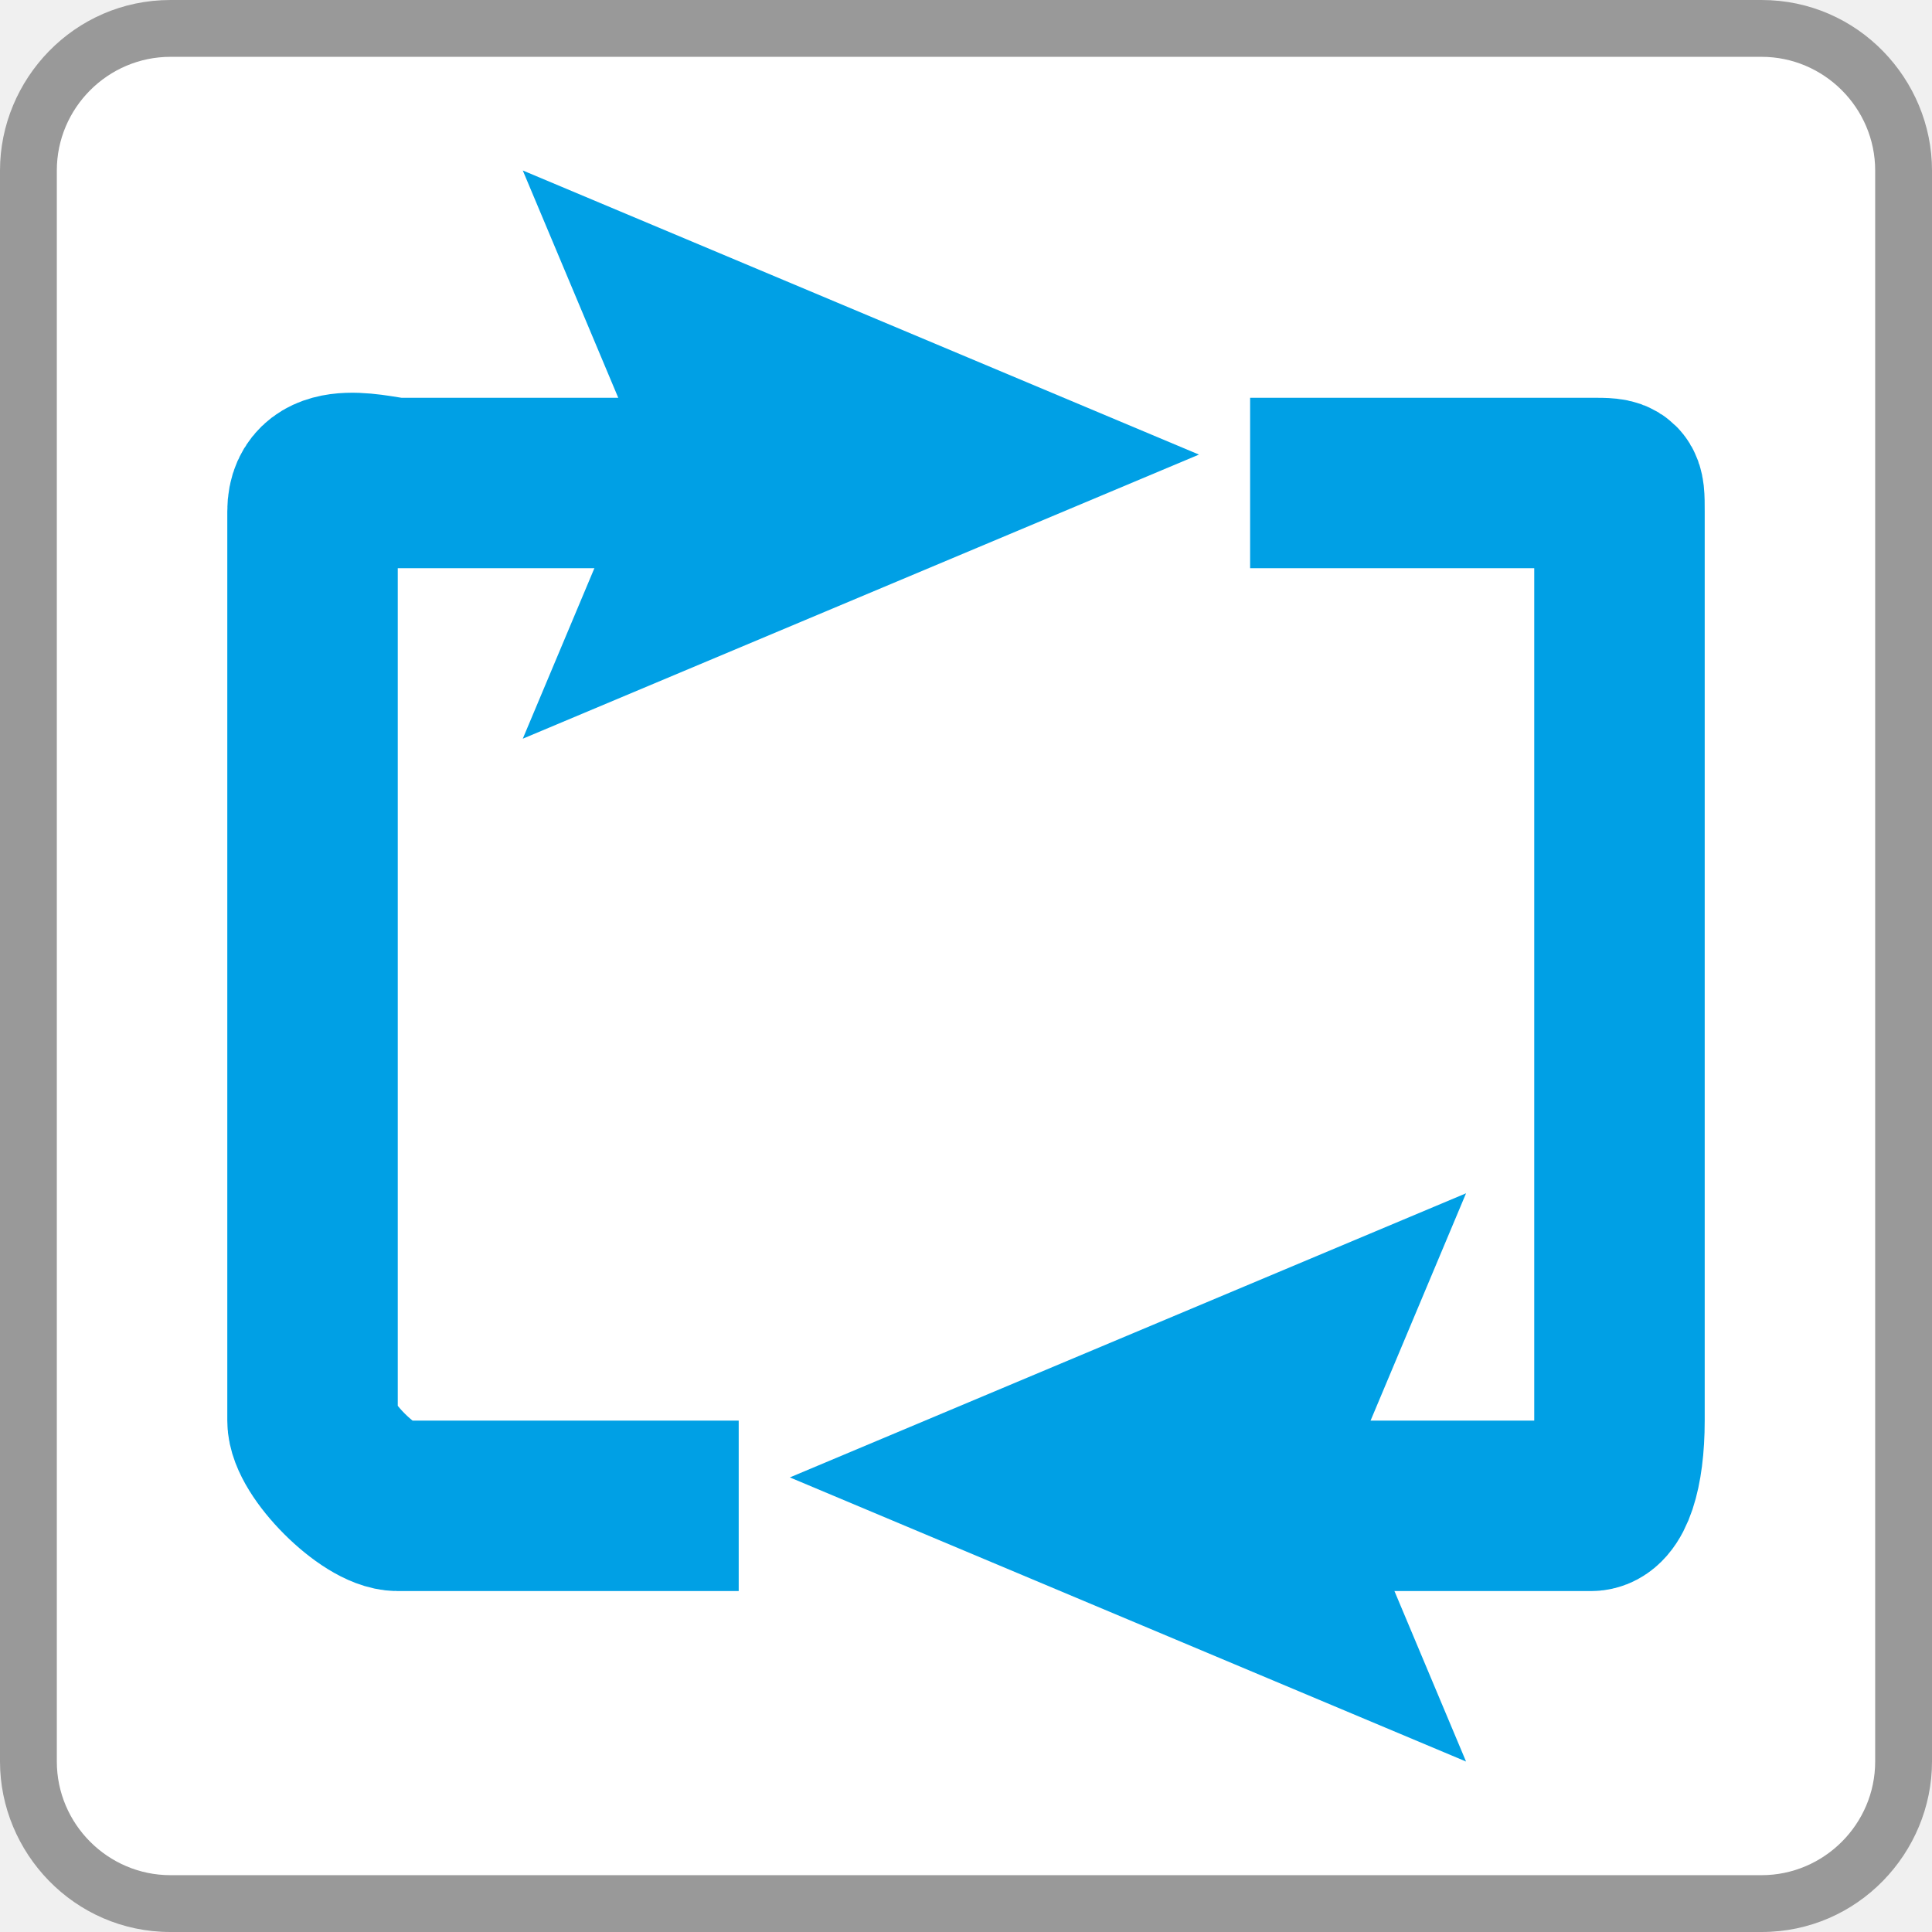
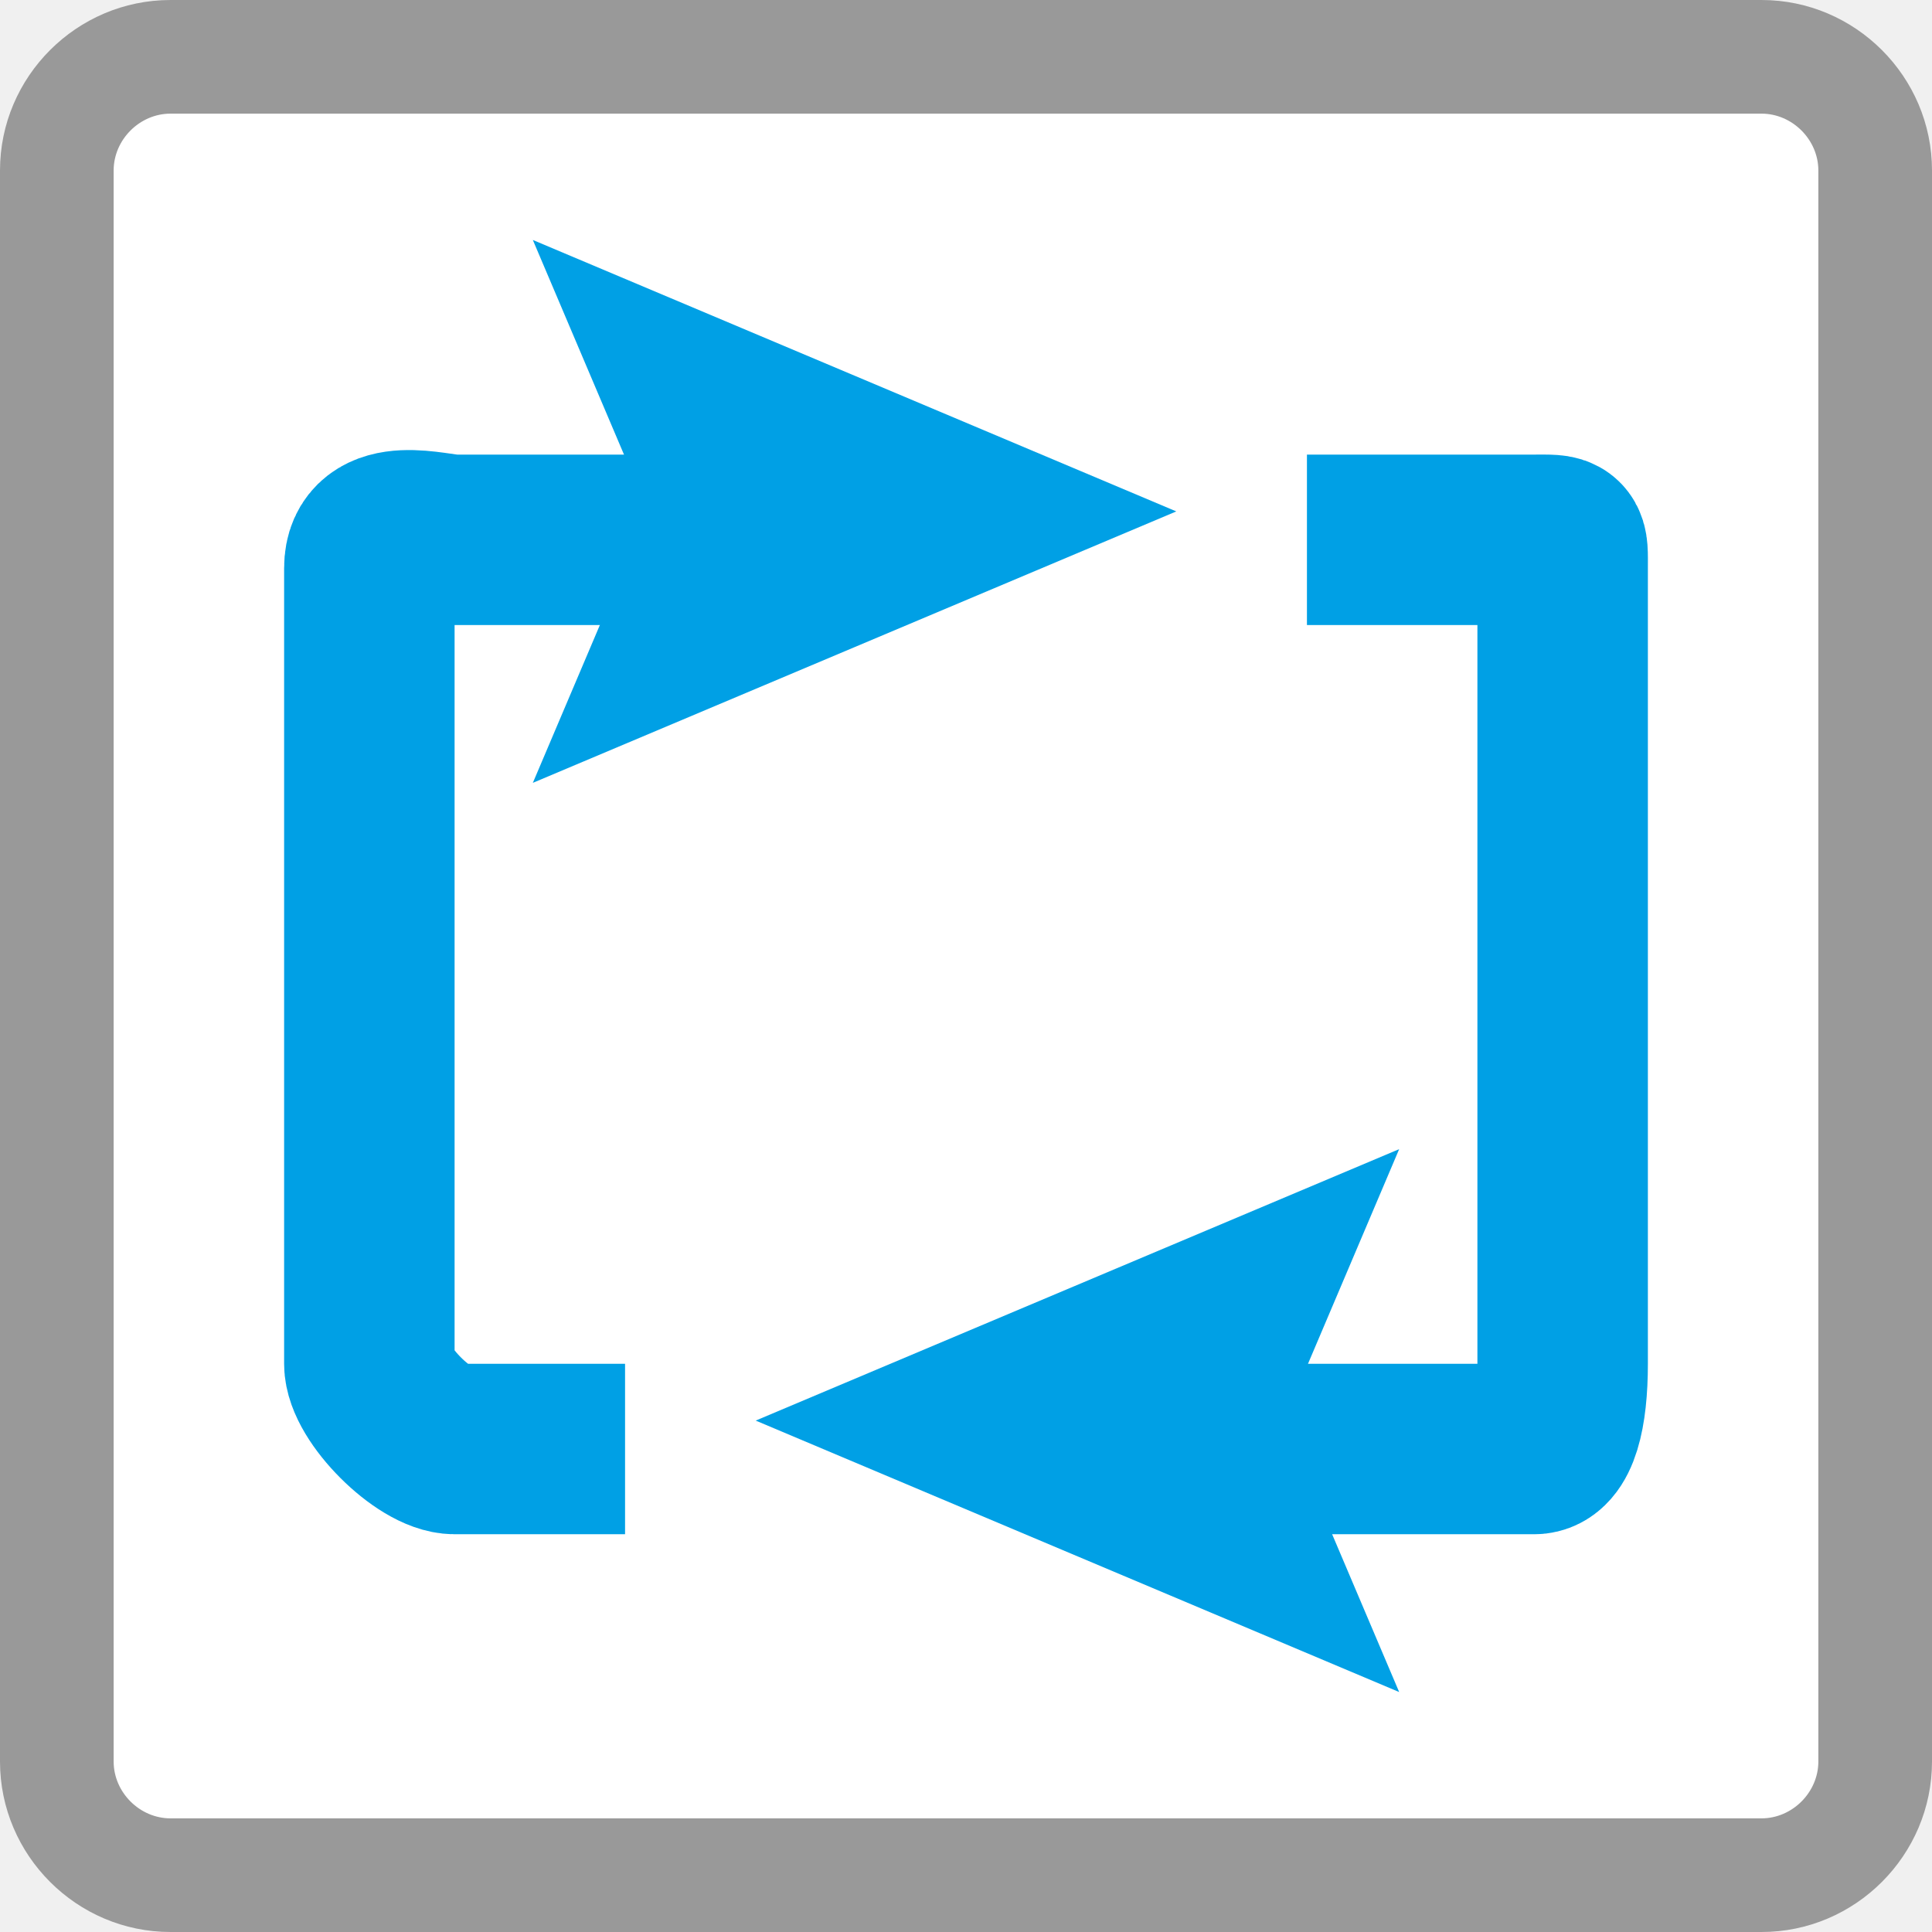
<svg xmlns="http://www.w3.org/2000/svg" version="1.1" x="0px" y="0px" viewBox="0 0 34 34" enable-background="new 0 0 34 34" xml:space="preserve">
-   <g id="ORIGINAL_images" display="none">
- </g>
-   <g id="shapes_1" display="none">
- </g>
-   <g id="shapes_2" display="none">
- </g>
+   <g id="ORIGINAL_images" display="none" />
+   <g id="shapes_1" display="none" />
+   <g id="shapes_2" />
  <g id="Layer_1">
    <g>
-       <path fill="#FFFFFF" d="M3,33.5c-1.4,0-2.5-1.1-2.5-2.5V3c0-1.4,1.1-2.5,2.5-2.5h28c1.4,0,2.5,1.1,2.5,2.5v28    c0,1.4-1.1,2.5-2.5,2.5H3z" />
-       <path fill="#999999" d="M31,1c1.1,0,2,0.9,2,2v28c0,1.1-0.9,2-2,2H3c-1.1,0-2-0.9-2-2V3c0-1.1,0.9-2,2-2H31 M31,0H3    C1.3,0,0,1.4,0,3v28c0,1.6,1.3,3,3,3h28c1.7,0,3-1.4,3-3V3C34,1.4,32.7,0,31,0L31,0z" />
+       <path fill="#FFFFFF" d="M3 33c-1.103 0-2-0.897-2-2V3c0-1.103 0.897-2 2-2h28c1.103 0 2 0.897 2 2v28c0 1.103-0.897 2-2 2H3z" />
+       <path fill="#999999" d="M31 2c0.542 0 1 0.458 1 1v28c0 0.542-0.458 1-1 1H3c-0.542 0-1-0.458-1-1V3c0-0.542 0.458-1 1-1H31 M31 0 H3C1.35 0 0 1.35 0 3v28c0 1.65 1.35 3 3 3h28c1.65 0 3-1.35 3-3V3C34 1.35 32.65 0 31 0L31 0z" />
    </g>
    <g>
      <g>
-         <path fill="none" stroke="#00A0E5" stroke-width="3" stroke-miterlimit="10" d="M22,8.5c0,0,4.9,0,6,0c0.5,0,0.5,0,0.5,0.5     s0,15.3,0,16c0,0.9-0.2,1.5-0.5,1.5c-0.9,0-6,0-6,0" />
+         <path fill="none" stroke="#00A0E5" stroke-width="3" stroke-miterlimit="10" d="M23 9.5c0 0 2.906 0 4 0 c0.531 0 0.5-0.031 0.5 0.5c0 0.531 0 13.312 0 14c0 0.875-0.156 1.5-0.5 1.5c-0.937 0-6 0-6 0" />
        <g>
-           <polygon fill="#00A0E5" points="25.8,21 23.7,26 25.8,31 13.9,26     " />
+           <polygon fill="#00A0E5" points="24.623,20.223 22.594,25 24.623,29.777 13.299,25" />
        </g>
      </g>
    </g>
    <g>
      <g>
-         <path fill="none" stroke="#00A0E5" stroke-width="3" stroke-miterlimit="10" d="M13,26.5c0,0-4.9,0-6,0c-0.5,0-1.5-1-1.5-1.5     s0-15.3,0-16c0-0.9,1.2-0.5,1.5-0.5c0.9,0,6,0,6,0" />
+         <path fill="none" stroke="#00A0E5" stroke-width="3" stroke-miterlimit="10" d="M11 25.5c0 0-1.906 0-3 0 c-0.531 0-1.5-0.969-1.5-1.5c0-0.531 0-13.312 0-14c0-0.875 1.156-0.5 1.5-0.5c0.937 0 5 0 5 0" />
        <g>
-           <polygon fill="#00A0E5" points="9.2,13 11.3,8 9.2,3 21.1,8     " />
+           <polygon fill="#00A0E5" points="9.377,13.777 11.406,9 9.377,4.223 20.701,9" />
        </g>
      </g>
    </g>
  </g>
</svg>
